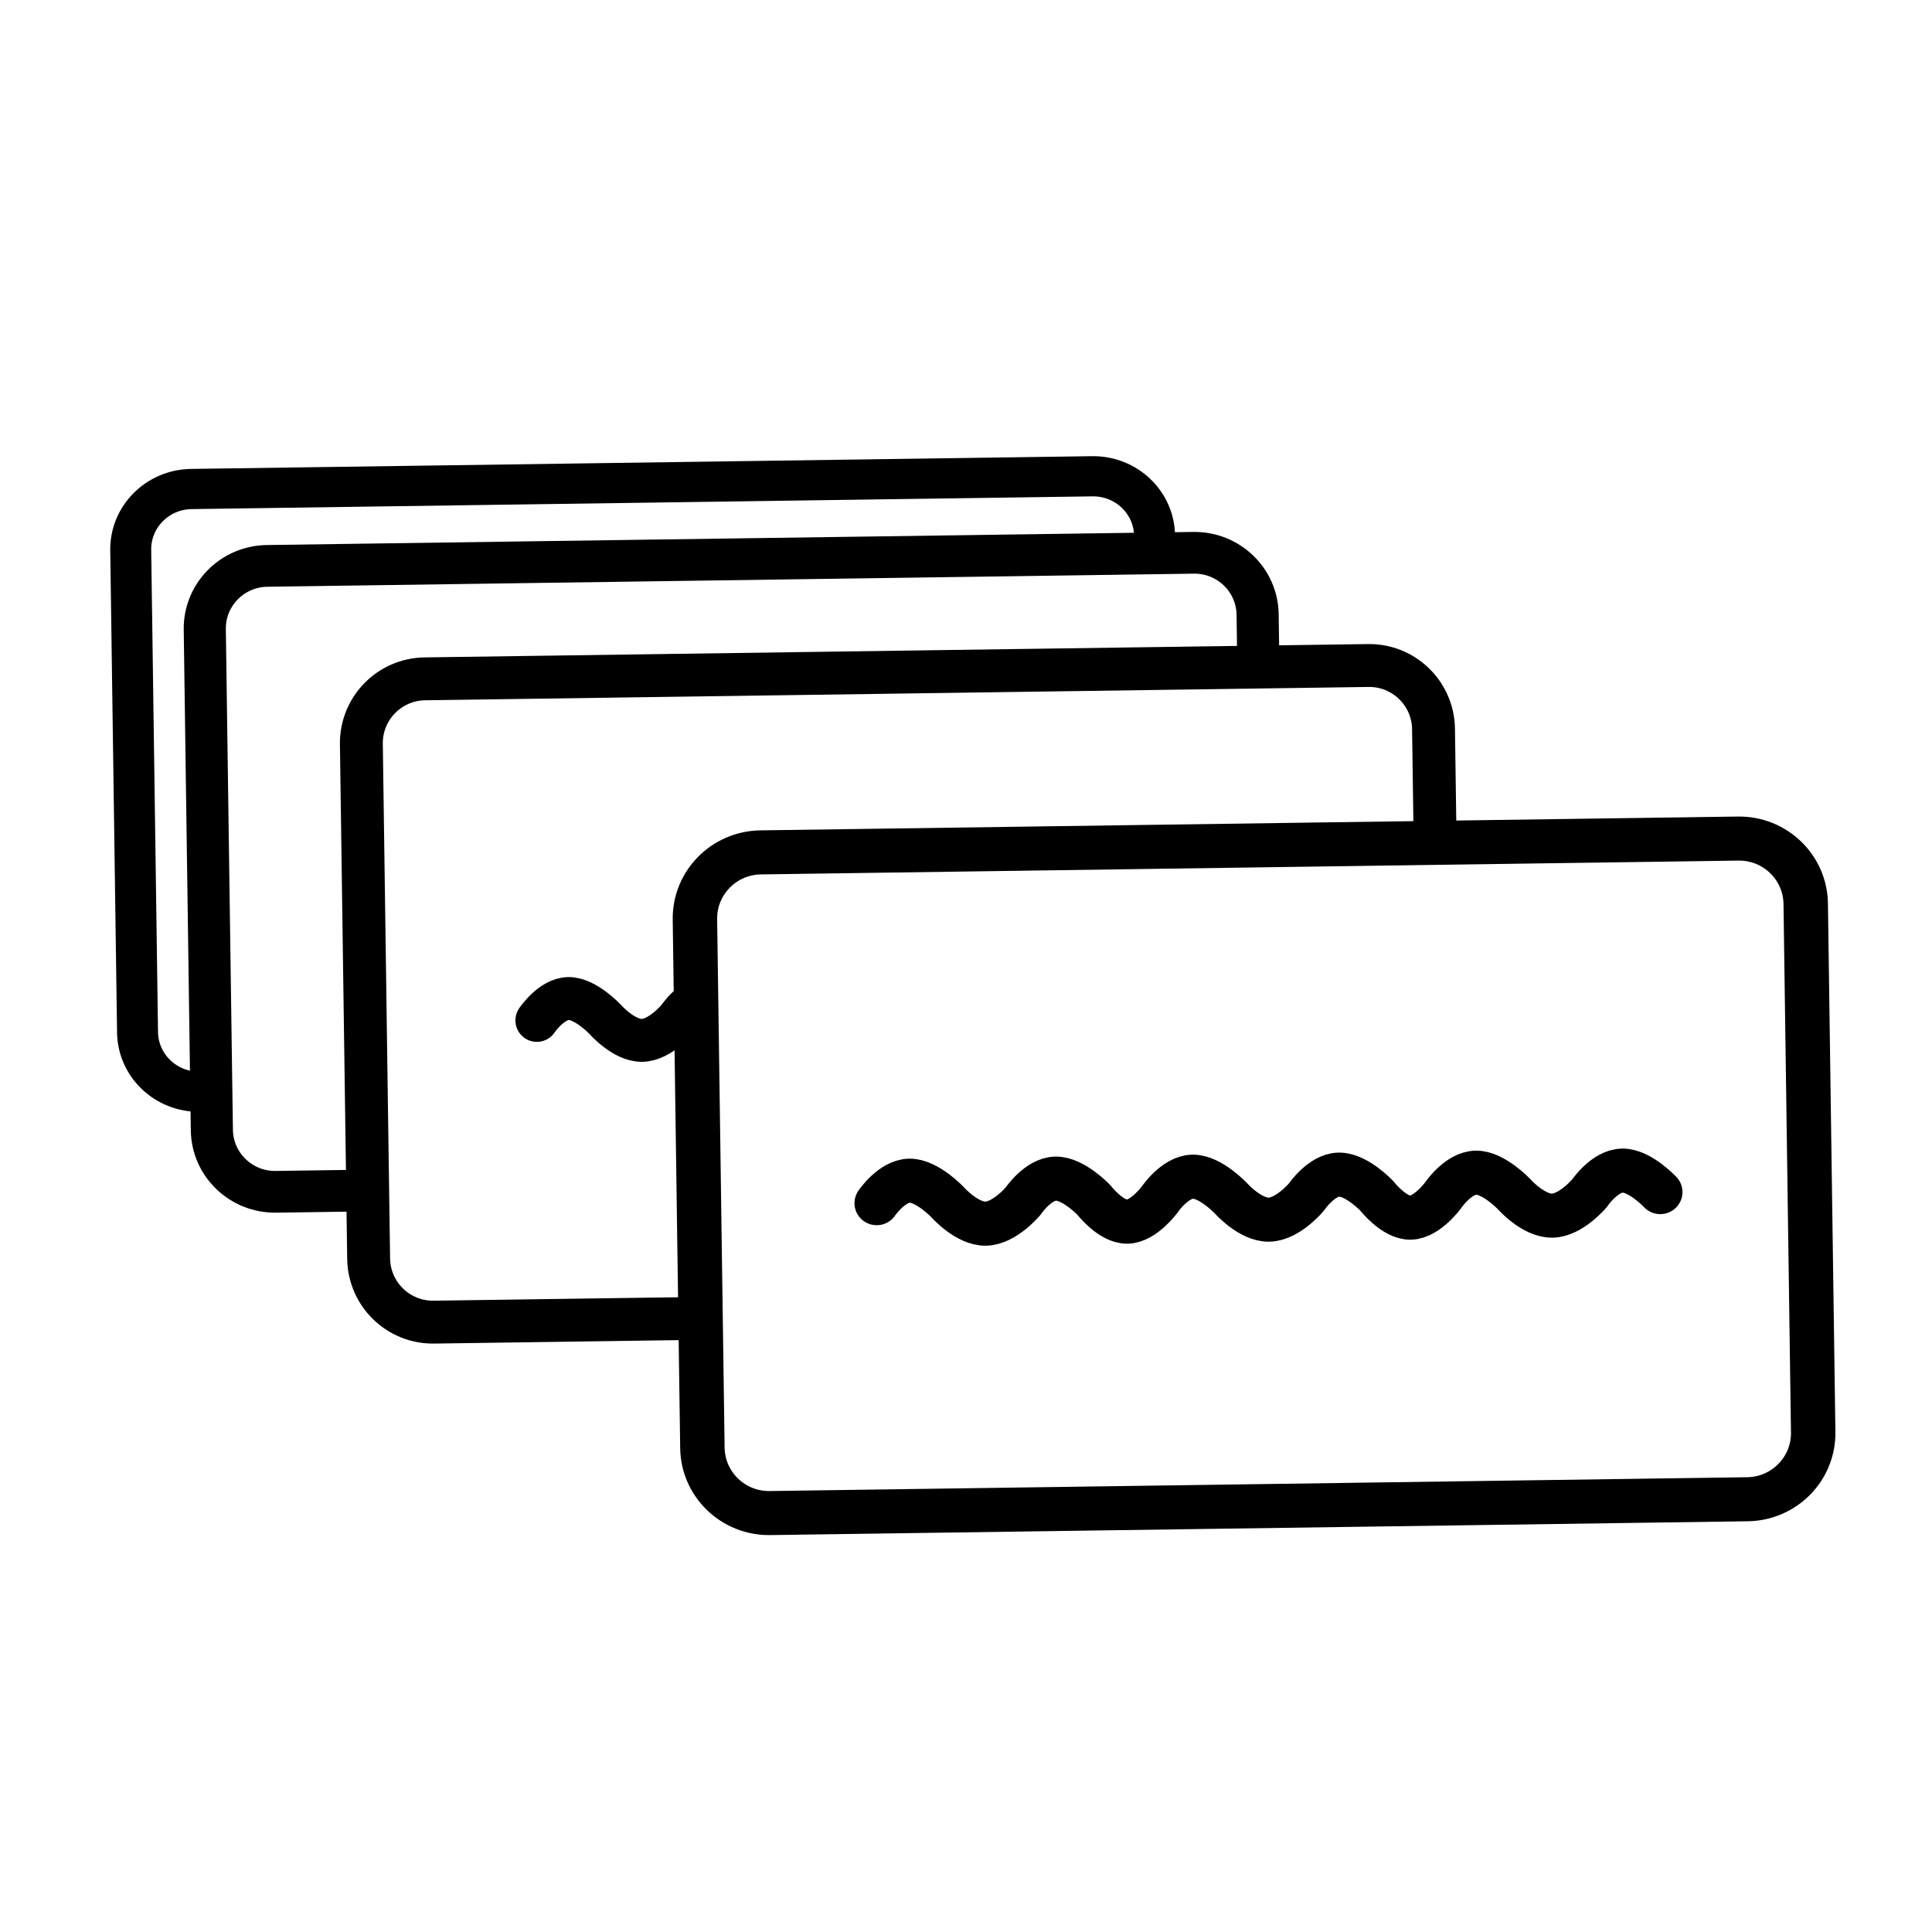
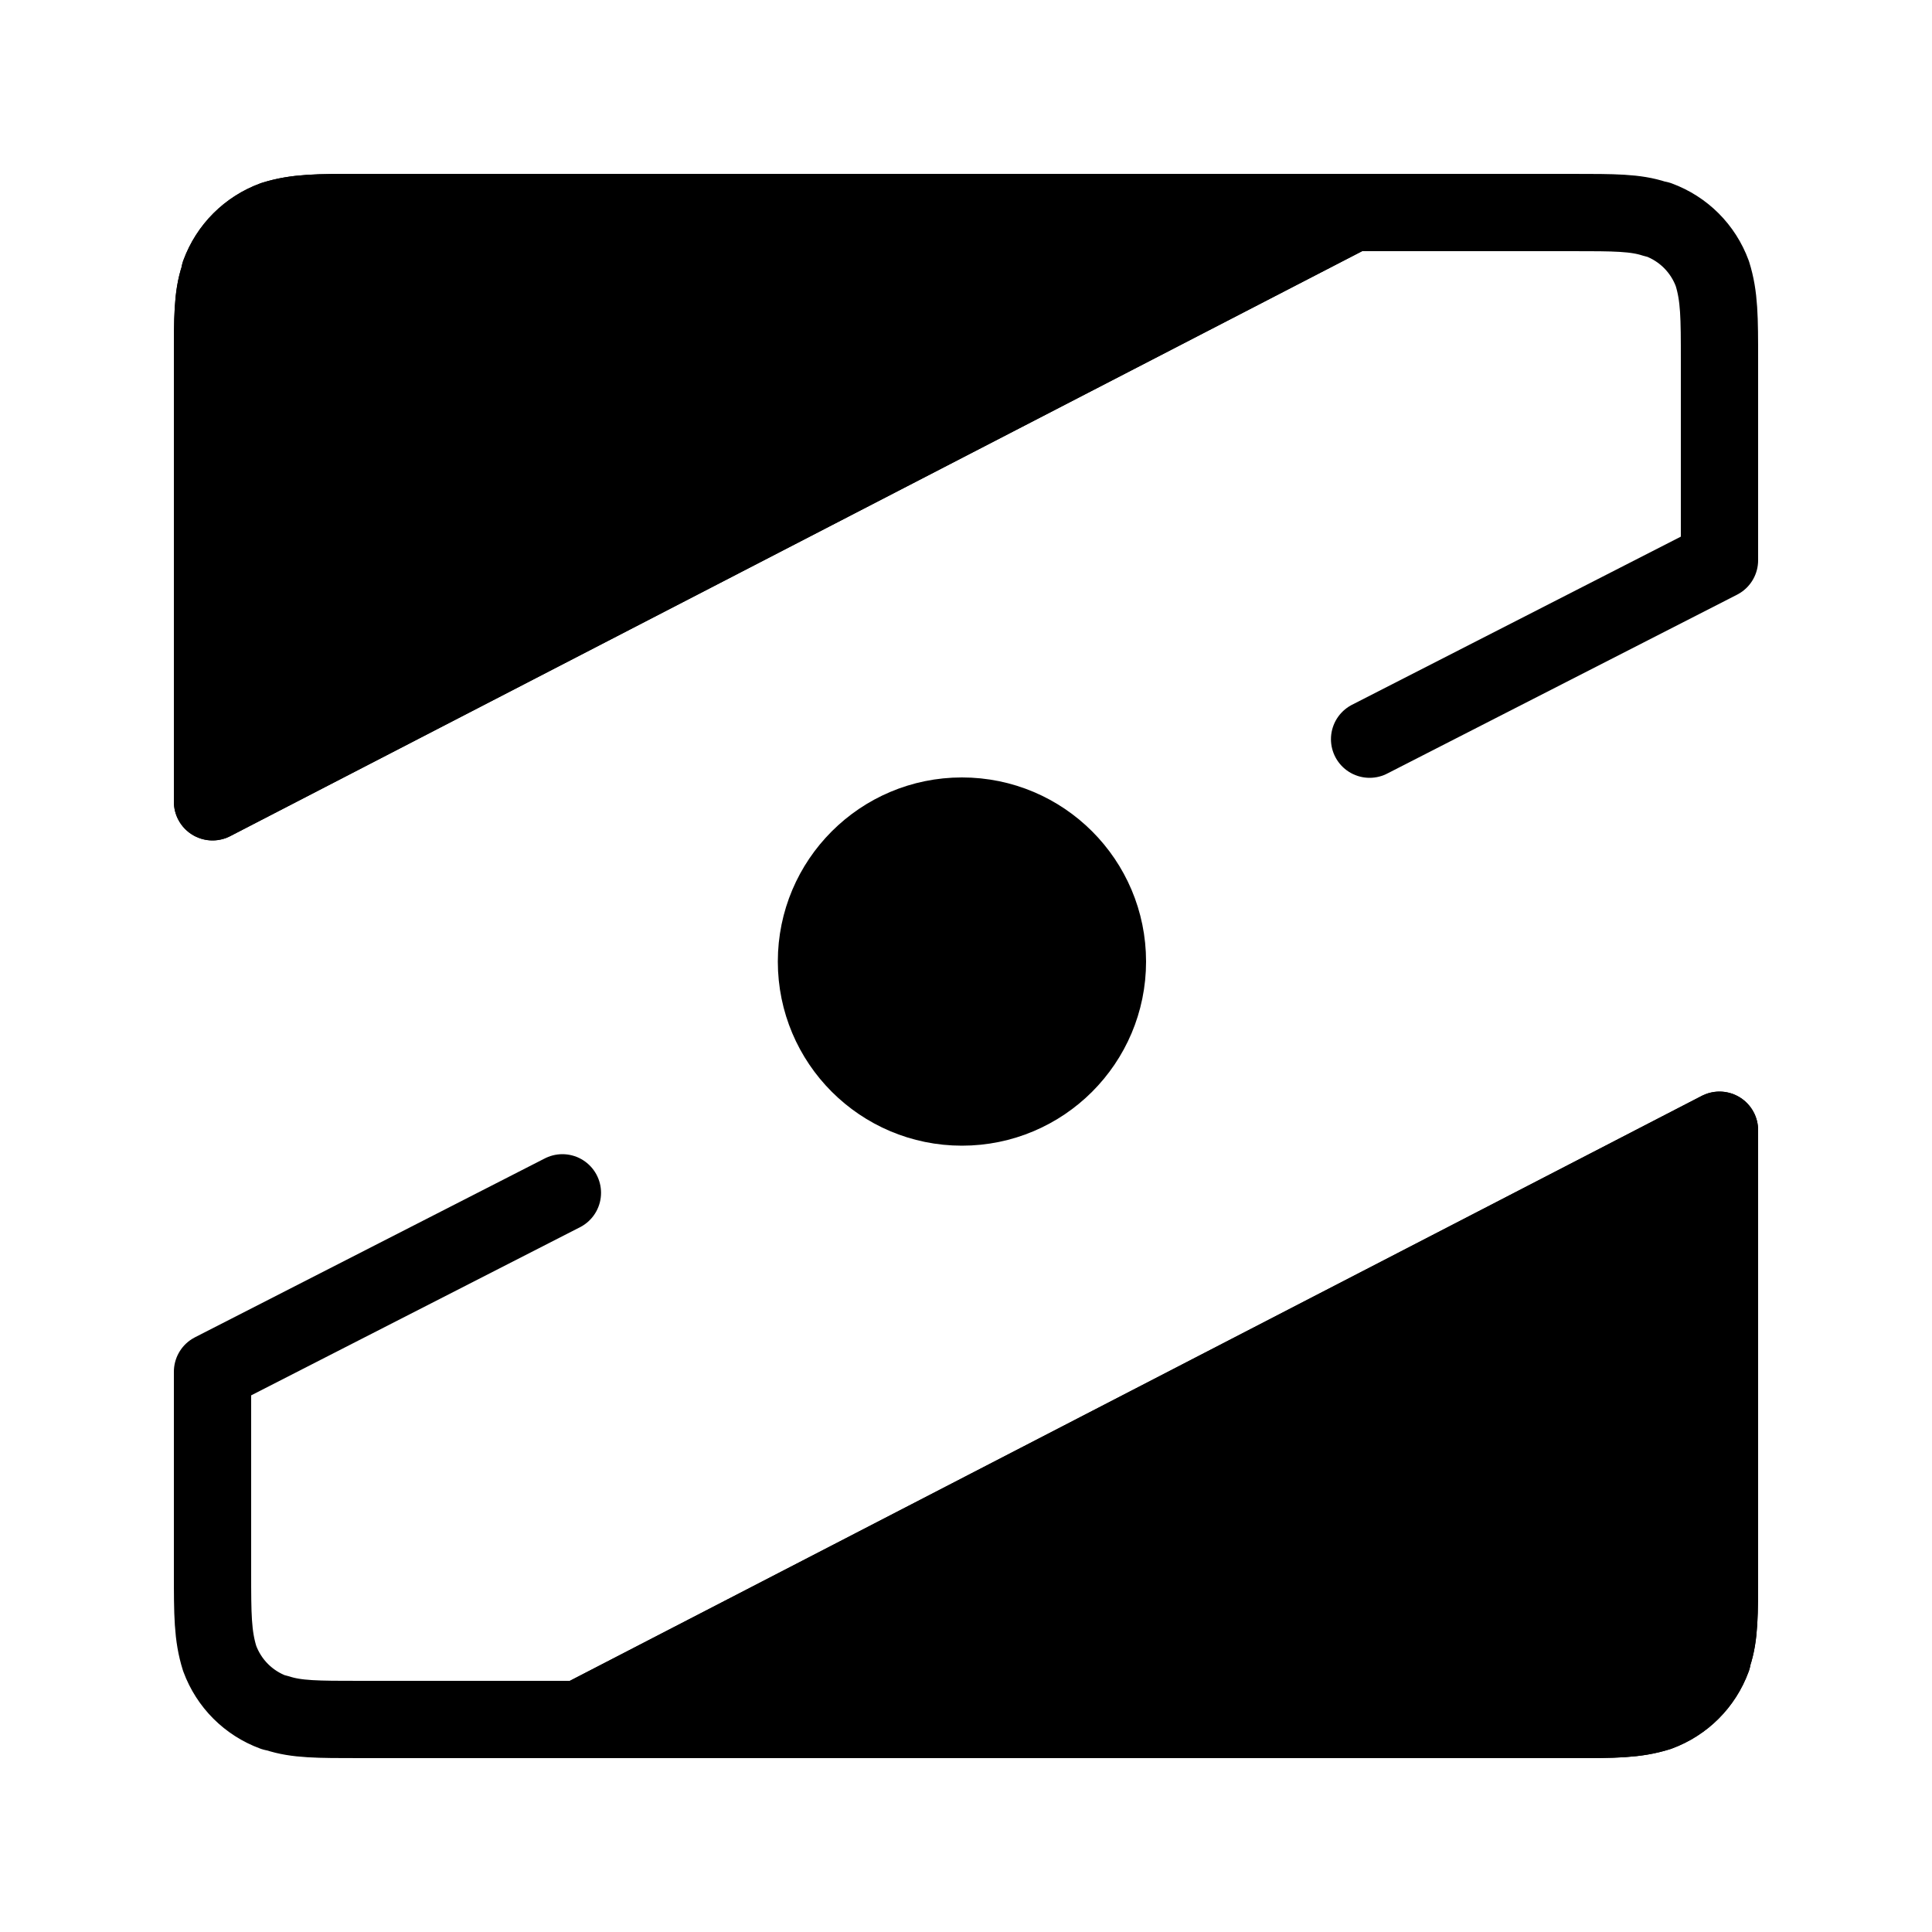
<svg xmlns="http://www.w3.org/2000/svg" version="1.1" width="100" height="100" xml:space="preserve" id="identity">
-   <g id="identity-group2" transform="translate(-3.98, 14.08)">
-     <g id="identity-group3" transform="translate(37.42, 26.5) rotate(-0.81) scale(1.06, 1.04)">
-       <rect id="identity-rectangle" stroke="rgb(0, 0, 0)" stroke-width="2" fill="rgb(255, 255, 255)" x="-25" y="-15" width="50" height="30" rx="3" />
-       <g id="identity-group4">
-         <path id="identity-bezier2" stroke="rgb(0, 0, 0)" stroke-width="2" stroke-linecap="round" stroke-miterlimit="10" fill="rgb(255, 255, 255)" d="M -17,1 C -17,1 -16.31,-0 -15.51,-0 -14.72,-0 -13.81,1 -13.81,1 -13.81,1 -12.96,2 -12.11,2 -11.26,2 -10.41,1 -10.41,1 -10.41,1 -9.72,-0 -8.93,-0 -8.13,-0 -7.23,1 -7.23,1 -7.23,1 -6.48,2 -5.74,2 -4.99,2 -4.25,1 -4.25,1 -4.25,1 -3.56,-0 -2.76,-0 -1.97,-0 -1.06,1 -1.06,1 -1.06,1 -0.21,2 0.64,2 1.49,2 2.34,1 2.34,1 2.34,1 3.03,-0 3.82,-0 4.62,-0 5.52,1 5.52,1 5.52,1 6.27,2 7.01,2 7.76,2 8.5,1 8.5,1 M 8.5,1 C 8.5,1 9.19,-0 9.99,-0 10.78,-0 11.69,1 11.69,1 11.69,1 12.54,2 13.39,2 14.24,2 15.09,1 15.09,1 15.09,1 15.78,-0 16.57,-0 17.37,-0 18.27,1 18.27,1" />
-       </g>
-     </g>
-     <g id="identity-group5" transform="translate(42.01, 31.07) rotate(-0.81) scale(1.09, 1.08)">
-       <rect id="identity-rectangle2" stroke="rgb(0, 0, 0)" stroke-width="2" fill="rgb(255, 255, 255)" x="-25" y="-15" width="50" height="30" rx="3" />
-       <g id="identity-group6">
-         <path id="identity-bezier" stroke="rgb(0, 0, 0)" stroke-width="2" stroke-linecap="round" stroke-miterlimit="10" fill="rgb(255, 255, 255)" d="M -17,1 C -17,1 -16.31,-0 -15.51,-0 -14.72,-0 -13.81,1 -13.81,1 -13.81,1 -12.96,2 -12.11,2 -11.26,2 -10.41,1 -10.41,1 -10.41,1 -9.72,-0 -8.93,-0 -8.13,-0 -7.23,1 -7.23,1 -7.23,1 -6.48,2 -5.74,2 -4.99,2 -4.25,1 -4.25,1 -4.25,1 -3.56,-0 -2.76,-0 -1.97,-0 -1.06,1 -1.06,1 -1.06,1 -0.21,2 0.64,2 1.49,2 2.34,1 2.34,1 2.34,1 3.03,-0 3.82,-0 4.62,-0 5.52,1 5.52,1 5.52,1 6.27,2 7.01,2 7.76,2 8.5,1 8.5,1 M 8.5,1 C 8.5,1 9.19,-0 9.99,-0 10.78,-0 11.69,1 11.69,1 11.69,1 12.54,2 13.39,2 14.24,2 15.09,1 15.09,1 15.09,1 15.78,-0 16.57,-0 17.37,-0 18.27,1 18.27,1" />
-       </g>
-     </g>
-     <g id="identity-group7" transform="translate(50.62, 37.36) rotate(-0.81) scale(1.11, 1.11)">
-       <rect id="identity-rectangle3" stroke="rgb(0, 0, 0)" stroke-width="2" fill="rgb(255, 255, 255)" x="-25" y="-15" width="50" height="30" rx="3" />
-       <g id="identity-group8">
-         <path id="identity-bezier3" stroke="rgb(0, 0, 0)" stroke-width="2" stroke-linecap="round" stroke-miterlimit="10" fill="rgb(255, 255, 255)" d="M -17,1 C -17,1 -16.31,-0 -15.51,-0 -14.72,-0 -13.81,1 -13.81,1 -13.81,1 -12.96,2 -12.11,2 -11.26,2 -10.41,1 -10.41,1 -10.41,1 -9.72,-0 -8.93,-0 -8.13,-0 -7.23,1 -7.23,1 -7.23,1 -6.48,2 -5.74,2 -4.99,2 -4.25,1 -4.25,1 -4.25,1 -3.56,-0 -2.76,-0 -1.97,-0 -1.06,1 -1.06,1 -1.06,1 -0.21,2 0.64,2 1.49,2 2.34,1 2.34,1 2.34,1 3.03,-0 3.82,-0 4.62,-0 5.52,1 5.52,1 5.52,1 6.27,2 7.01,2 7.76,2 8.5,1 8.5,1 M 8.5,1 C 8.5,1 9.19,-0 9.99,-0 10.78,-0 11.69,1 11.69,1 11.69,1 12.54,2 13.39,2 14.24,2 15.09,1 15.09,1 15.09,1 15.78,-0 16.57,-0 17.37,-0 18.27,1 18.27,1" />
-       </g>
-     </g>
-     <g id="identity-group9" transform="translate(68.89, 46.78) rotate(-0.81) scale(1.15, 1.14)">
-       <rect id="identity-rectangle4" stroke="rgb(0, 0, 0)" stroke-width="2" fill="rgb(255, 255, 255)" x="-25" y="-15" width="50" height="30" rx="3" />
-       <g id="identity-group10">
-         <path id="identity-bezier4" stroke="rgb(0, 0, 0)" stroke-width="2" stroke-linecap="round" stroke-miterlimit="10" fill="rgb(255, 255, 255)" d="M -17,1 C -17,1 -16.31,-0 -15.51,-0 -14.72,-0 -13.81,1 -13.81,1 -13.81,1 -12.96,2 -12.11,2 -11.26,2 -10.41,1 -10.41,1 -10.41,1 -9.72,-0 -8.93,-0 -8.13,-0 -7.22,1 -7.22,1 -7.22,1 -6.48,2 -5.74,2 -4.99,2 -4.25,1 -4.25,1 -4.25,1 -3.56,-0 -2.76,-0 -1.97,-0 -1.06,1 -1.06,1 -1.06,1 -0.21,2 0.64,2 1.49,2 2.34,1 2.34,1 2.34,1 3.03,-0 3.82,-0 4.62,-0 5.52,1 5.52,1 5.52,1 6.27,2 7.01,2 7.76,2 8.5,1 8.5,1 M 8.5,1 C 8.5,1 9.19,-0 9.99,-0 10.78,-0 11.69,1 11.69,1 11.69,1 12.54,2 13.39,2 14.24,2 15.09,1 15.09,1 15.09,1 15.78,-0 16.58,-0 17.37,-0 18.27,1 18.27,1" />
-       </g>
-     </g>
+   <g id="identity-group">
+     <path id="identity-bezier2" stroke="rgb(0, 0, 0)" stroke-width="4" stroke-linecap="round" stroke-linejoin="round" stroke-miterlimit="10" fill="none" d="M 69.98,11.02 L 11,41.5 11,33 C 11,24.68 11,18.64 11,18.64 11,16.44 11,15.34 11.33,14.35 L 11.37,14.16 C 11.85,12.86 12.86,11.85 14.16,11.37 15.34,11 16.44,11 18.64,11 L 81.36,11 C 83.56,11 84.66,11 85.65,11.33 L 85.84,11.37 C 87.14,11.85 88.15,12.86 88.63,14.16 89,15.34 89,16.44 89,18.64 89,18.64 89,20.68 89,29 L 70.89,38.26" />
+     <path id="identity-bezier" stroke="rgb(0, 0, 0)" stroke-width="4" stroke-linecap="round" stroke-linejoin="round" stroke-miterlimit="10" fill="rgb(0, 0, 0)" d="M 69.98,11.02 L 11,41.5 11,33 C 11,24.68 11,18.64 11,18.64 11,16.44 11,15.34 11.33,14.35 L 11.37,14.16 C 11.85,12.86 12.86,11.85 14.16,11.37 15.34,11 16.44,11 18.64,11 L 69.98,11.02 Z M 69.98,11.02" />
+   </g>
+   <g id="identity-group2" transform="translate(50, 50) rotate(180)">
+     <path id="identity-bezier3" stroke="rgb(0, 0, 0)" stroke-width="4" stroke-linecap="round" stroke-linejoin="round" stroke-miterlimit="10" fill="none" d="M 19.98,-38.98 L -39,-8.5 -39,-17 C -39,-25.32 -39,-31.36 -39,-31.36 -39,-33.56 -39,-34.66 -38.67,-35.65 L -38.63,-35.84 C -38.15,-37.14 -37.14,-38.15 -35.84,-38.63 -34.66,-39 -33.56,-39 -31.36,-39 L 31.36,-39 C 33.56,-39 34.66,-39 35.65,-38.67 L 35.84,-38.63 C 37.14,-38.15 38.15,-37.14 38.63,-35.84 39,-34.66 39,-33.56 39,-31.36 39,-31.36 39,-29.32 39,-21 L 20.89,-11.74" />
+     <path id="identity-bezier4" stroke="rgb(0, 0, 0)" stroke-width="4" stroke-linecap="round" stroke-linejoin="round" stroke-miterlimit="10" fill="rgb(0, 0, 0)" d="M 19.98,-38.98 L -39,-8.5 -39,-17 C -39,-25.32 -39,-31.36 -39,-31.36 -39,-33.56 -39,-34.66 -38.67,-35.65 L -38.63,-35.84 C -38.15,-37.14 -37.14,-38.15 -35.84,-38.63 -34.66,-39 -33.56,-39 -31.36,-39 L 19.98,-38.98 Z M 19.98,-38.98" />
+   </g>
+   <g id="identity-group3">
+     <circle id="identity-oval" stroke="rgb(0, 0, 0)" stroke-width="3.5" fill="rgb(0, 0, 0)" cx="49.79" cy="49.77" r="7.78" />
  </g>
</svg>
